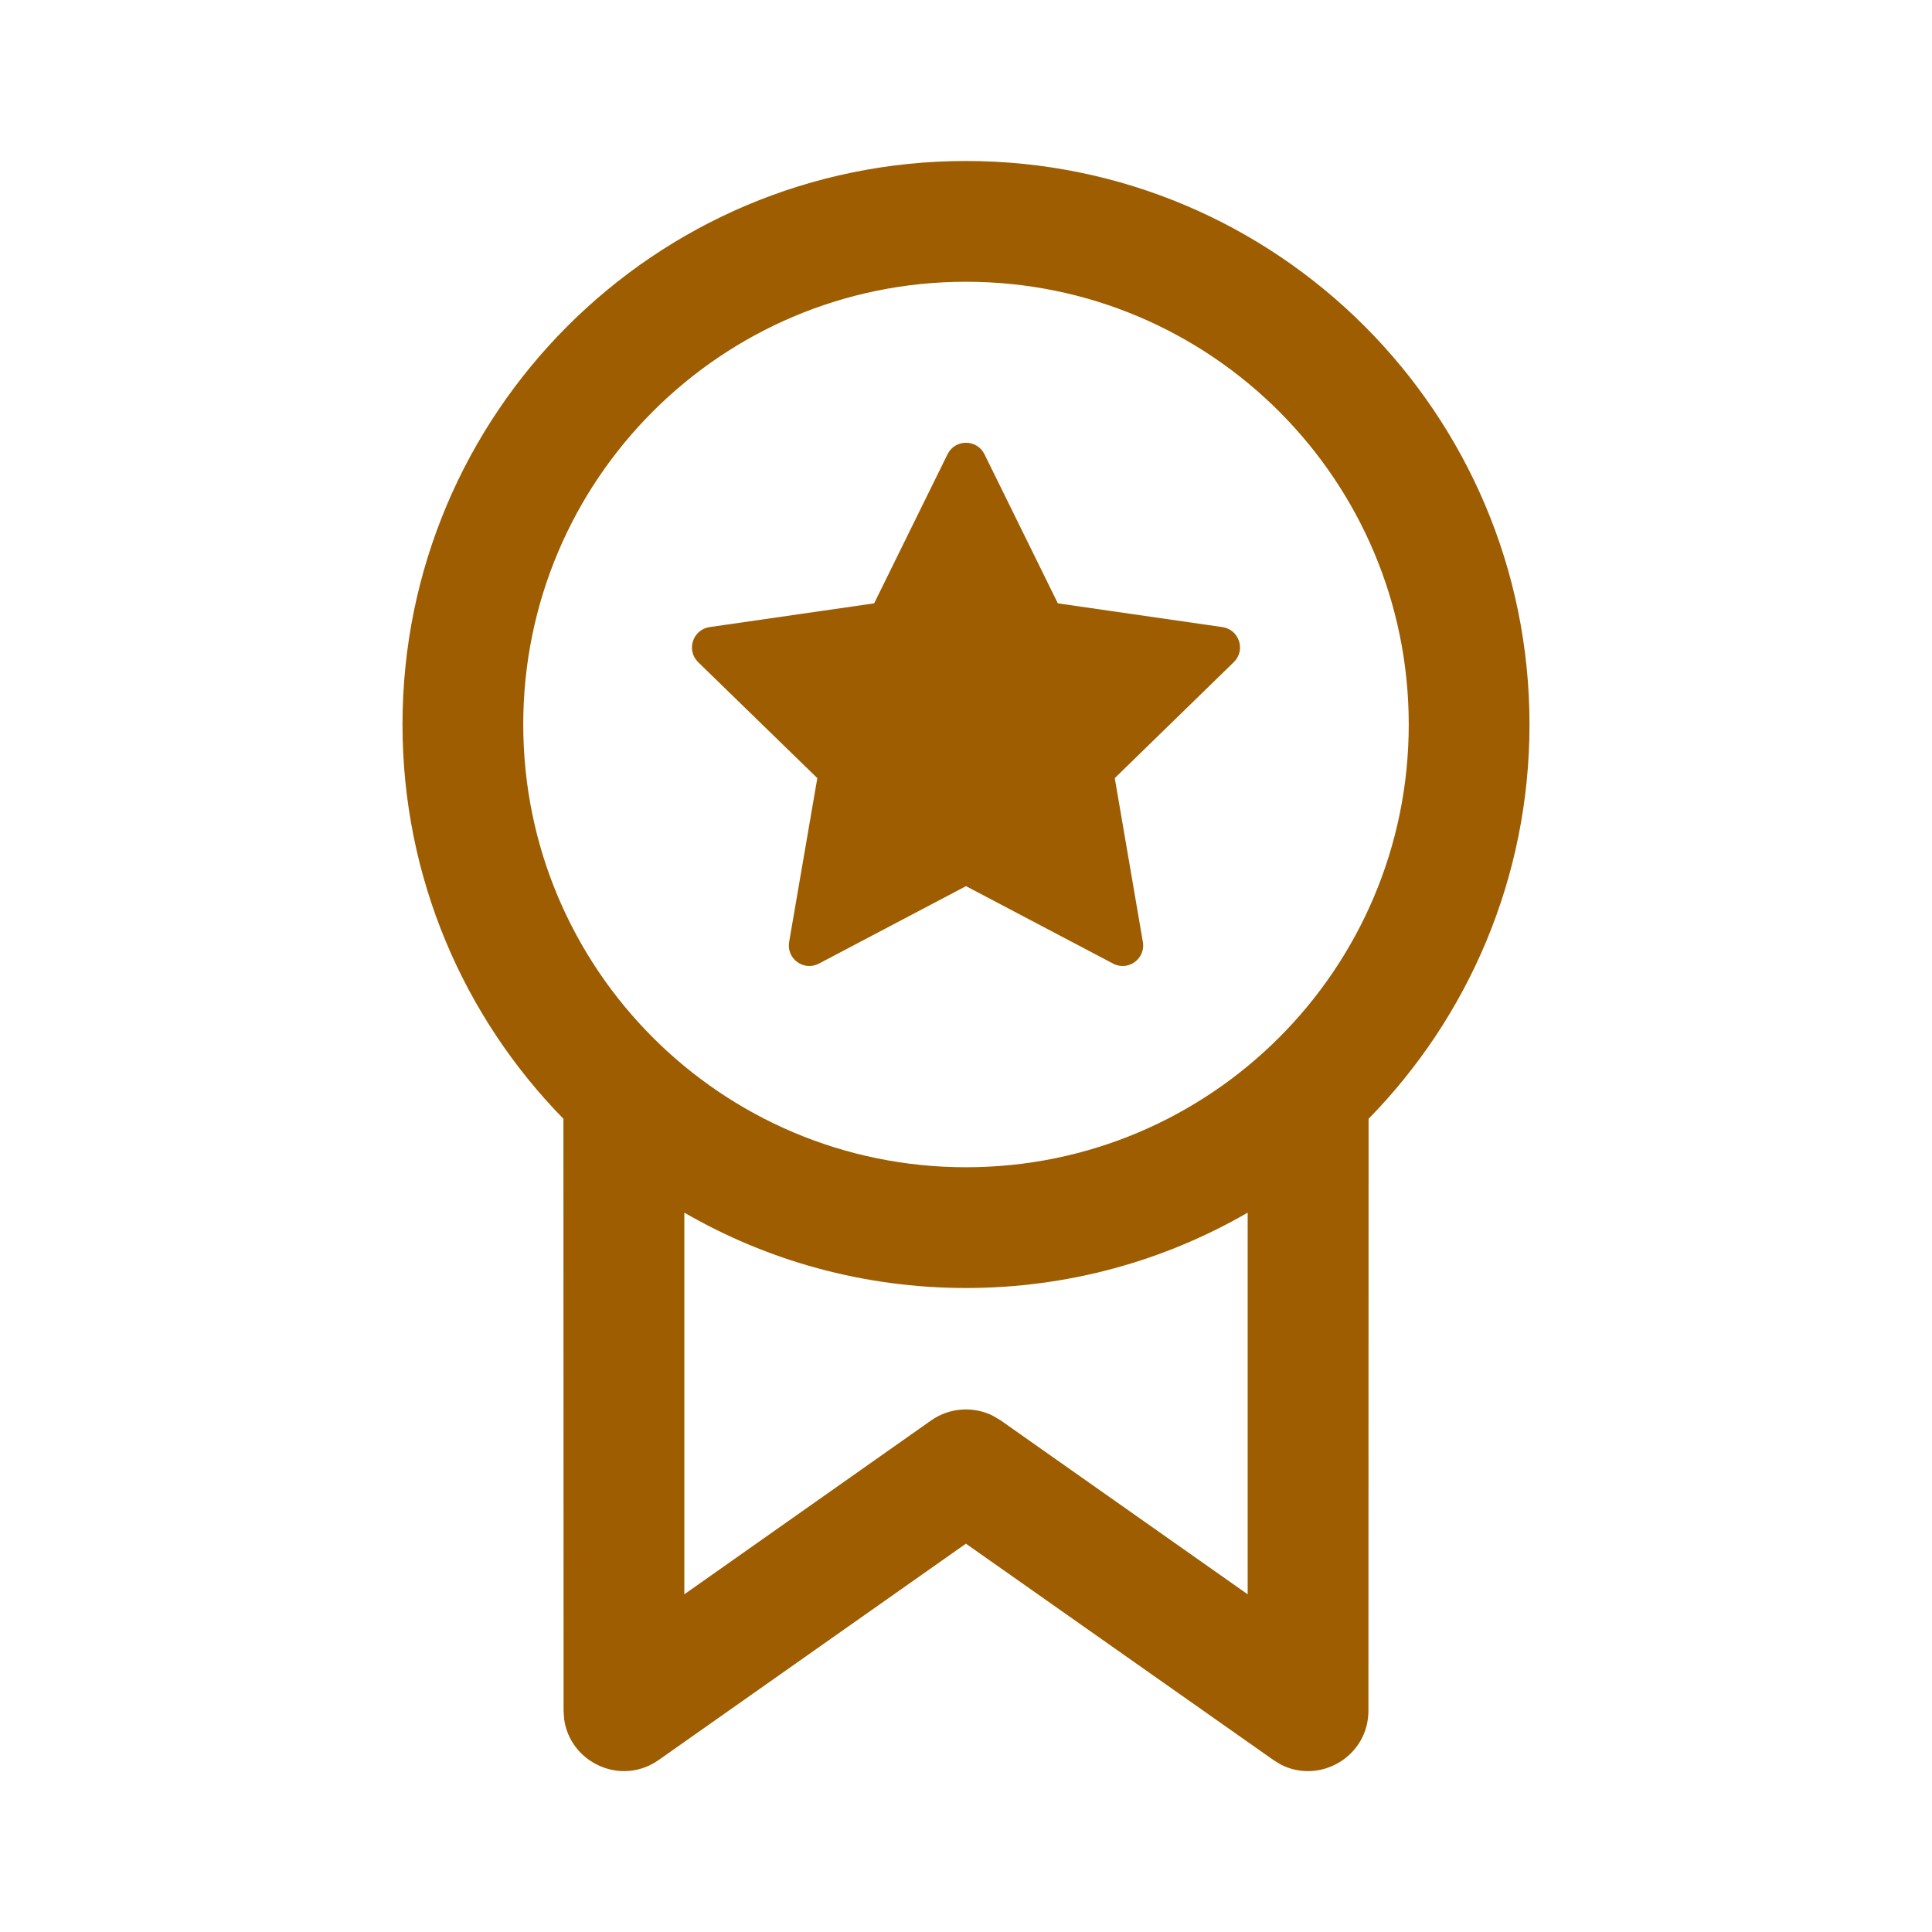
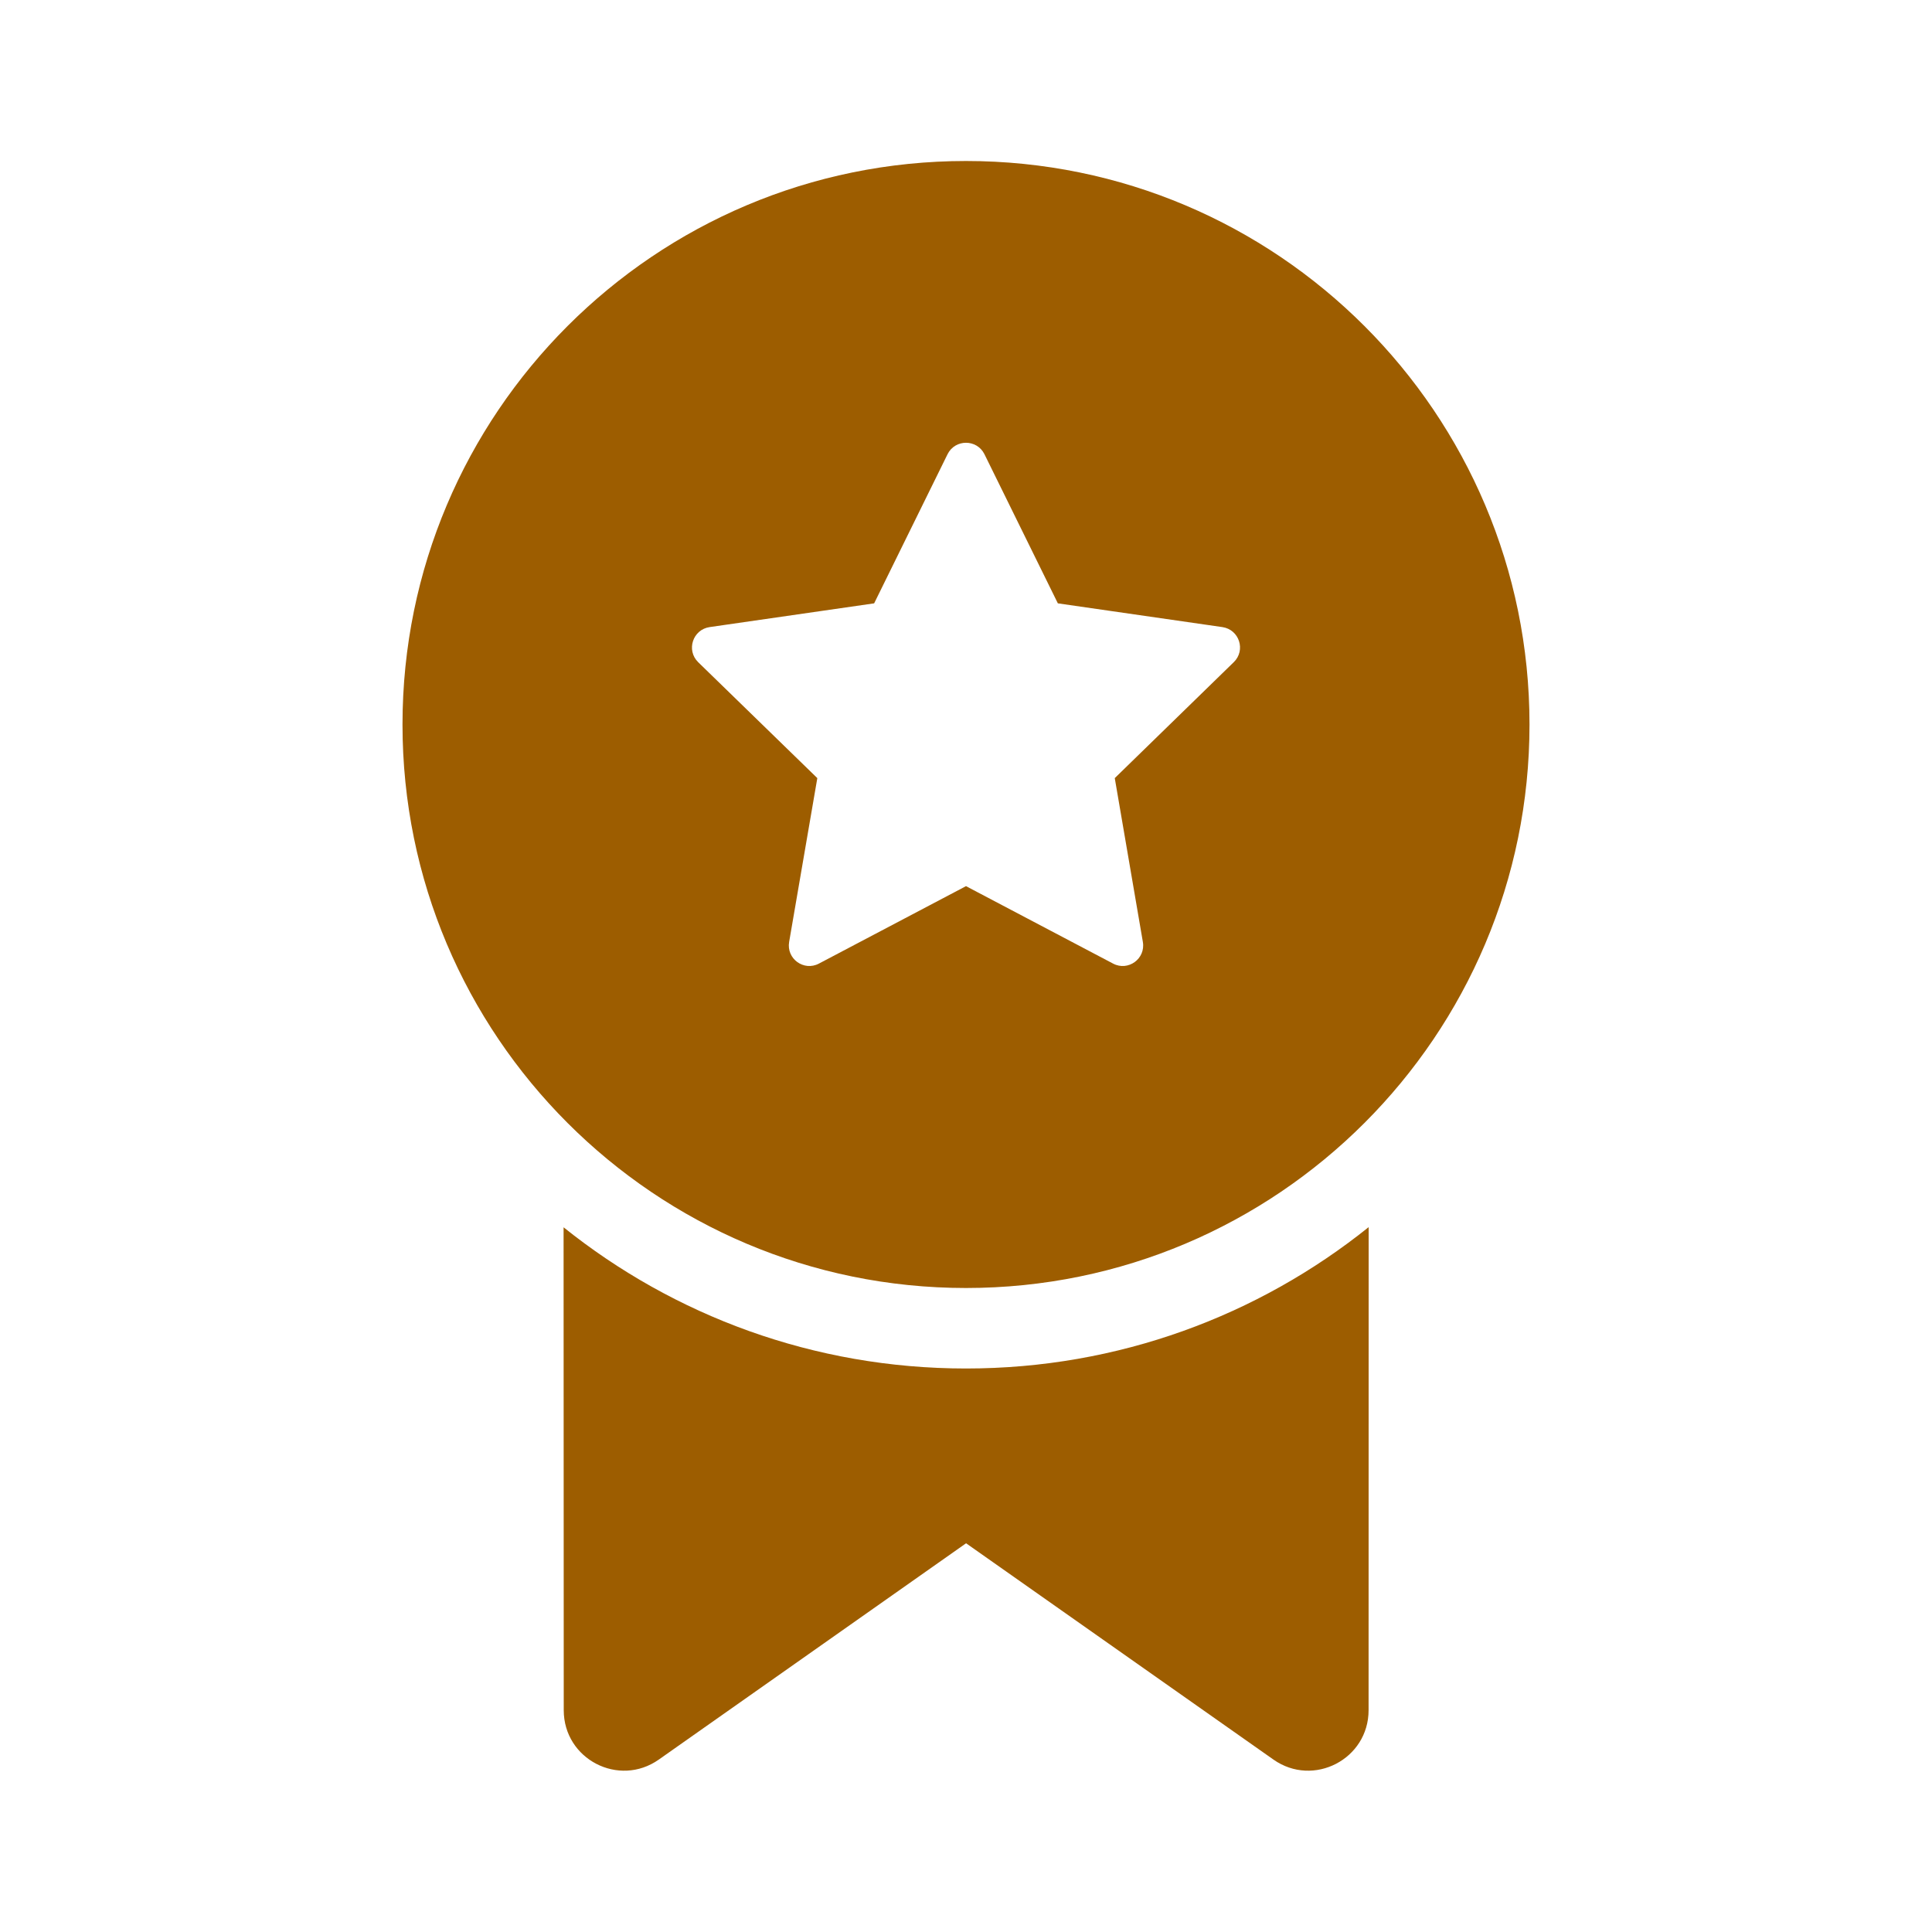
<svg xmlns="http://www.w3.org/2000/svg" width="16" height="16" viewBox="0 0 24 24" fill="none">
-   <path d="M12.229 5.642L13.141 7.495L15.185 7.79C15.395 7.821 15.478 8.078 15.327 8.225L13.848 9.666L14.197 11.701C14.233 11.91 14.014 12.069 13.827 11.97L12 11.008L10.173 11.97C9.986 12.069 9.767 11.91 9.803 11.701L10.153 9.666L8.673 8.226C8.522 8.078 8.605 7.821 8.815 7.79L10.859 7.495L11.771 5.642C11.865 5.453 12.135 5.453 12.229 5.642ZM19 9C19 5.134 15.866 2 12 2C8.134 2 5 5.134 5 9C5 10.907 5.763 12.636 6.999 13.898L7.001 21.25L7.008 21.355C7.081 21.897 7.715 22.193 8.183 21.863L11.999 19.176L15.818 21.863L15.907 21.918C16.393 22.171 16.999 21.822 16.999 21.25L17.001 13.898C18.237 12.636 19 10.907 19 9ZM15.499 15.064L15.499 19.805L12.431 17.645L12.33 17.585C12.087 17.466 11.794 17.486 11.567 17.645L8.501 19.805L8.501 15.064C9.53 15.659 10.725 16 12 16C13.275 16 14.47 15.659 15.499 15.064ZM6.5 9C6.5 5.962 8.962 3.5 12 3.5C15.038 3.5 17.5 5.962 17.5 9C17.5 12.038 15.038 14.5 12 14.5C8.962 14.5 6.5 12.038 6.5 9Z" fill="#9d5d00" />
+   <path d="M17.001 21.245L17.002 15.244C15.632 16.343 13.893 17 12 17C10.108 17 8.37 16.343 7.001 15.246L7.003 21.245C7.003 21.853 7.687 22.208 8.184 21.858L12.001 19.171L15.819 21.858C16.316 22.208 17.001 21.853 17.001 21.245ZM19 9C19 5.134 15.866 2 12 2C8.134 2 5 5.134 5 9C5 12.866 8.134 16 12 16C15.866 16 19 12.866 19 9ZM12.229 5.642L13.141 7.495L15.185 7.79C15.395 7.821 15.478 8.078 15.327 8.225L13.848 9.666L14.197 11.701C14.233 11.91 14.014 12.069 13.827 11.97L12 11.008L10.173 11.97C9.986 12.069 9.767 11.91 9.803 11.701L10.153 9.666L8.673 8.226C8.522 8.078 8.605 7.821 8.815 7.79L10.859 7.495L11.771 5.642C11.865 5.453 12.135 5.453 12.229 5.642Z" fill="#9d5d00" />
</svg>
